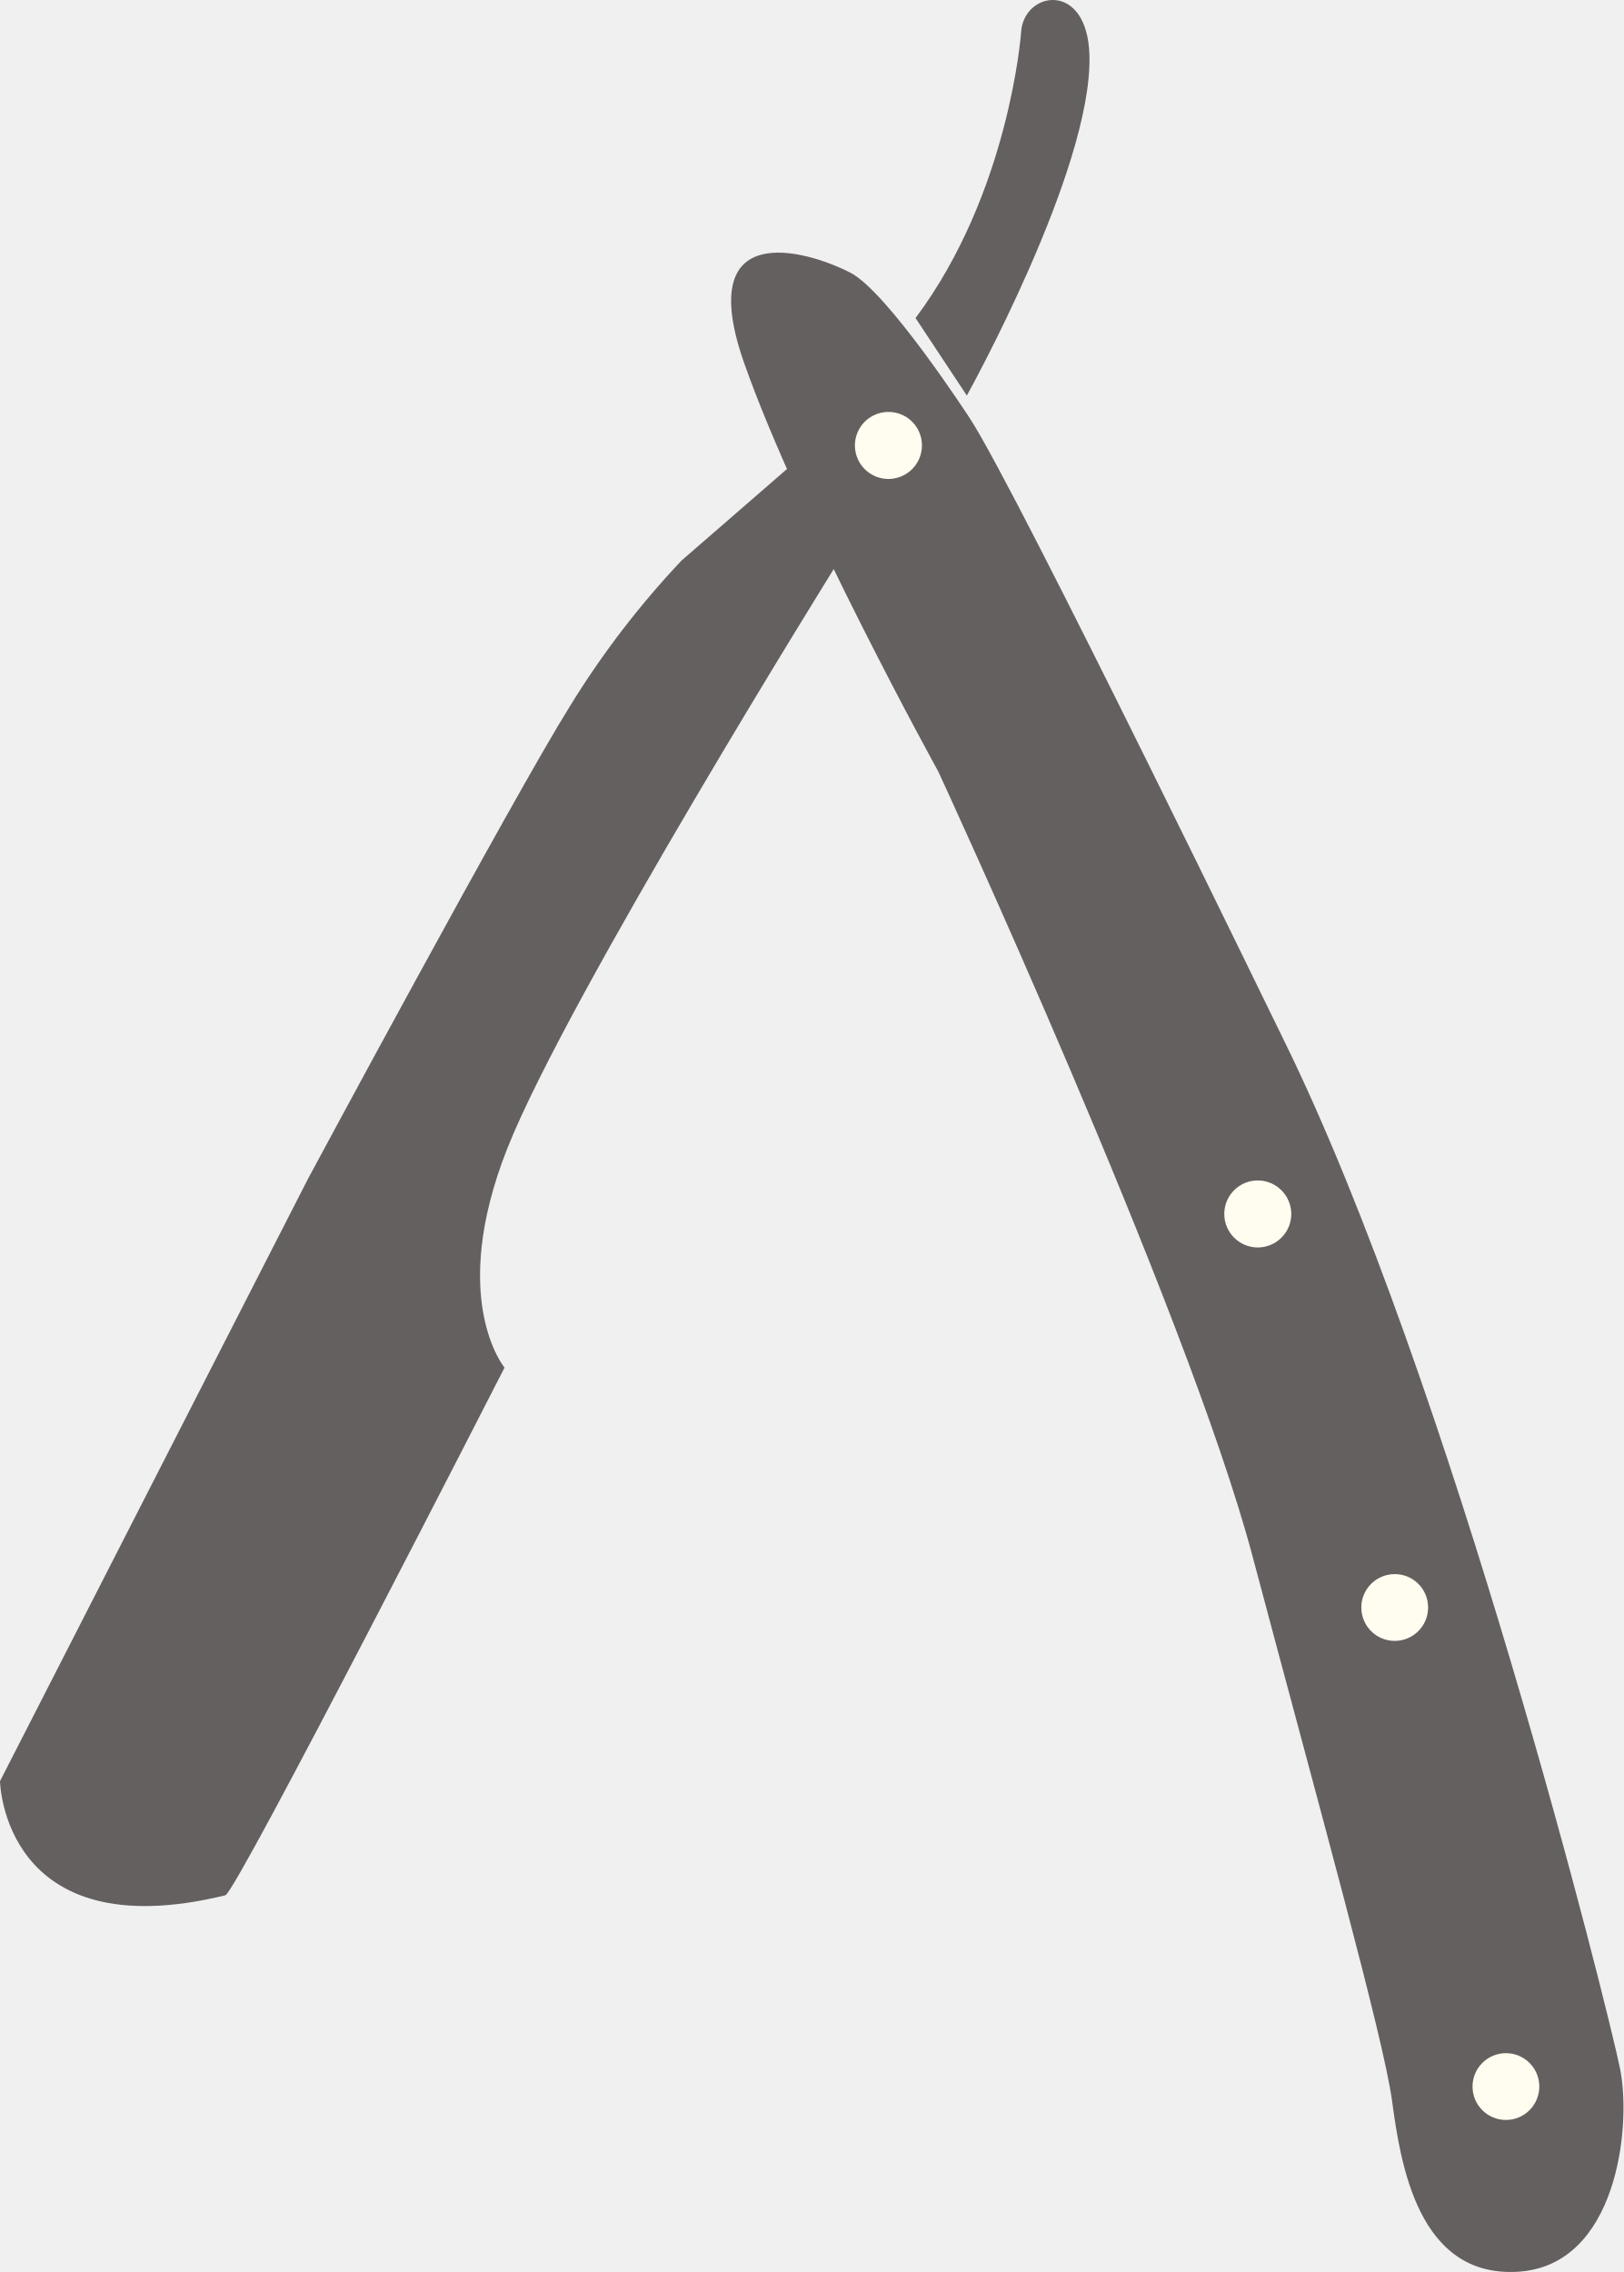
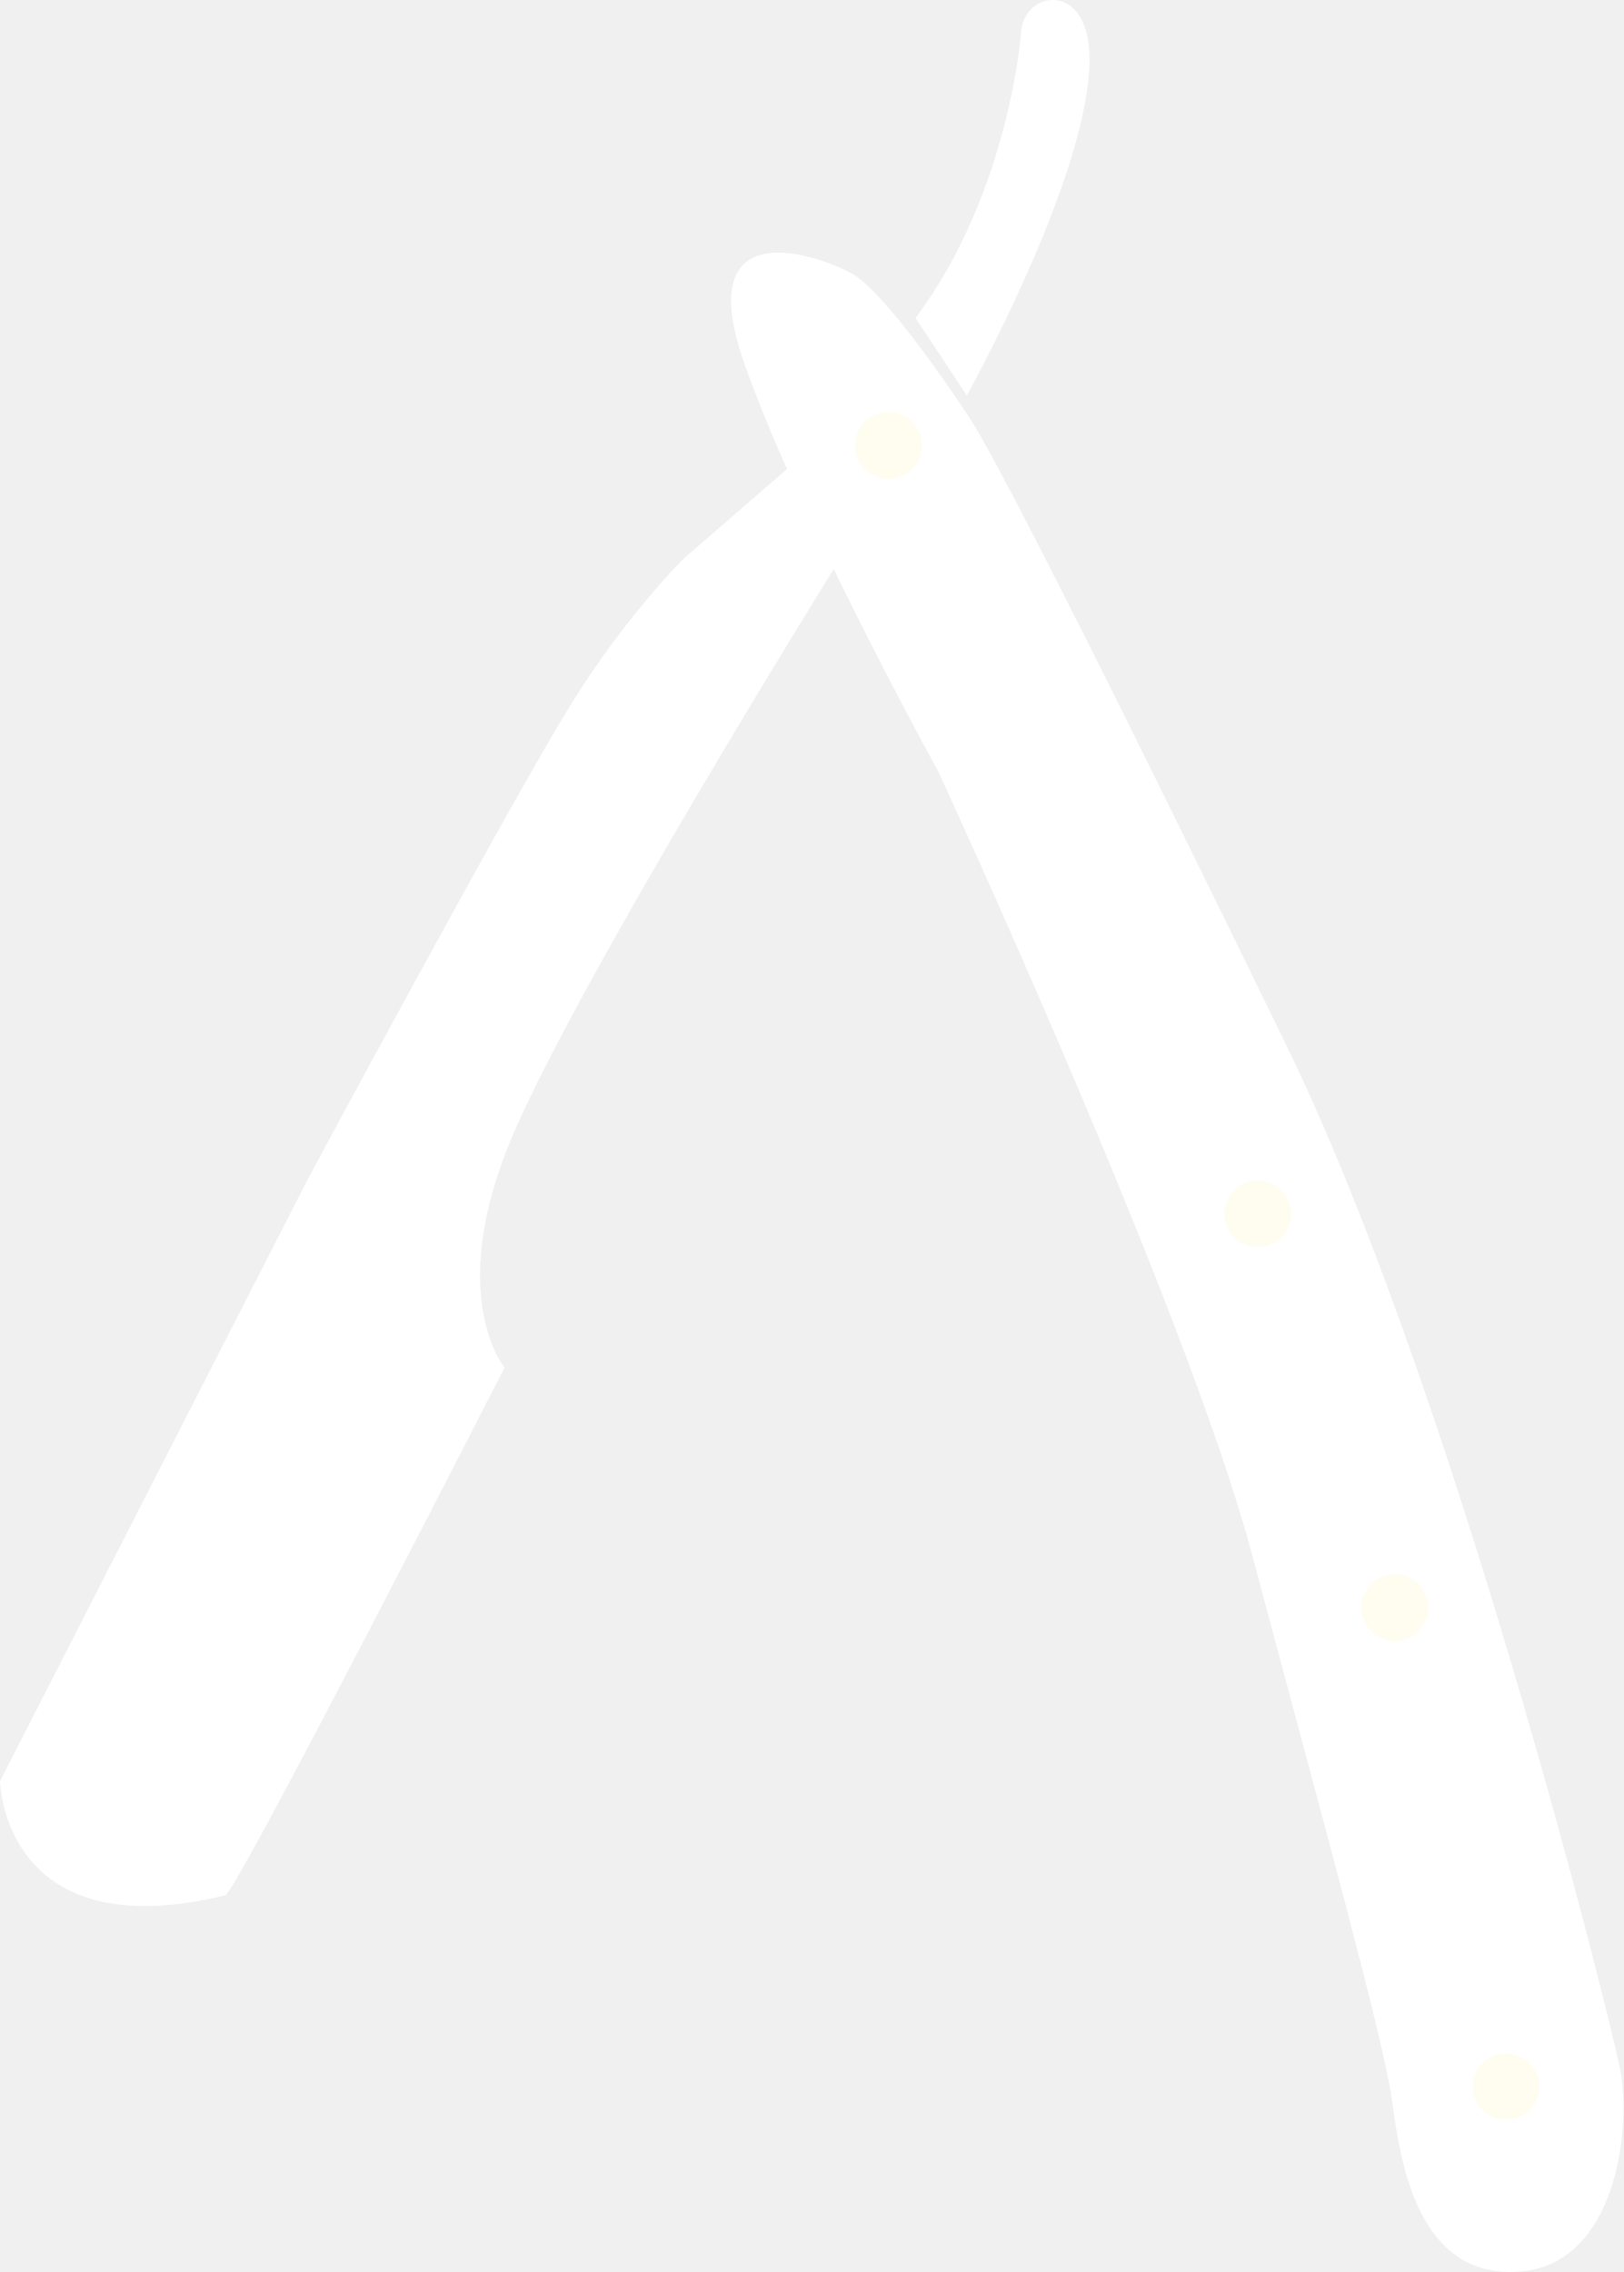
<svg xmlns="http://www.w3.org/2000/svg" viewBox="0 0 139.54 195.3">
  <defs>
-     <style>.cls-1{fill:#64605f;}.cls-2{fill:#fffdf0;}</style>
+     <style>.cls-1{fill:#FFF;}.cls-2{fill:#fffdf0;}</style>
  </defs>
  <g id="Ebene_2" data-name="Ebene 2">
    <g id="Layer_1" data-name="Layer 1">
      <path class="cls-1" d="M87.77,2.83s-1,13.73-9.07,24.51L83.11,34S93.9,14.61,93.65,4.79C93.49-1.75,87.93-.77,87.77,2.83Z" />
      <path class="cls-1" d="M67.91,40.09l-9.32,8.09A76.65,76.65,0,0,0,49,60.69c-4.9,7.84-22.55,40.69-22.55,40.69L0,153.11s.25,14.47,19.37,9.81c.95-.23,24-45.36,24-45.36s-4.9-5.88.25-18.87,28.19-50,28.19-50Z" />
      <path class="cls-1" d="M83.35,35.93S76.25,25,73.06,23.42c-3.93-2-13.49-4.66-9.07,7.85,4.75,13.45,16.67,35.06,16.67,35.06s21.33,46.09,27,67.41,11.27,41.44,12,46.83,2.21,15.2,10.79,14.71,9.8-12.5,8.82-17.41-14.46-59.08-28.93-88.5C110.32,89.37,87.52,42.3,83.35,35.93Z" />
      <path class="cls-2" d="M79.25,38.28a2.88,2.88,0,1,1-2.87-2.87A2.87,2.87,0,0,1,79.25,38.28Z" />
      <path class="cls-2" d="M111,104.37a2.88,2.88,0,1,1-2.86-2.9A2.89,2.89,0,0,1,111,104.37Z" />
      <path class="cls-2" d="M122.76,138.18a2.87,2.87,0,1,1-2.87-2.87A2.86,2.86,0,0,1,122.76,138.18Z" />
      <path class="cls-2" d="M132.32,179.36a2.87,2.87,0,1,1-2.87-2.87A2.87,2.87,0,0,1,132.32,179.36Z" />
    </g>
  </g>
</svg>
